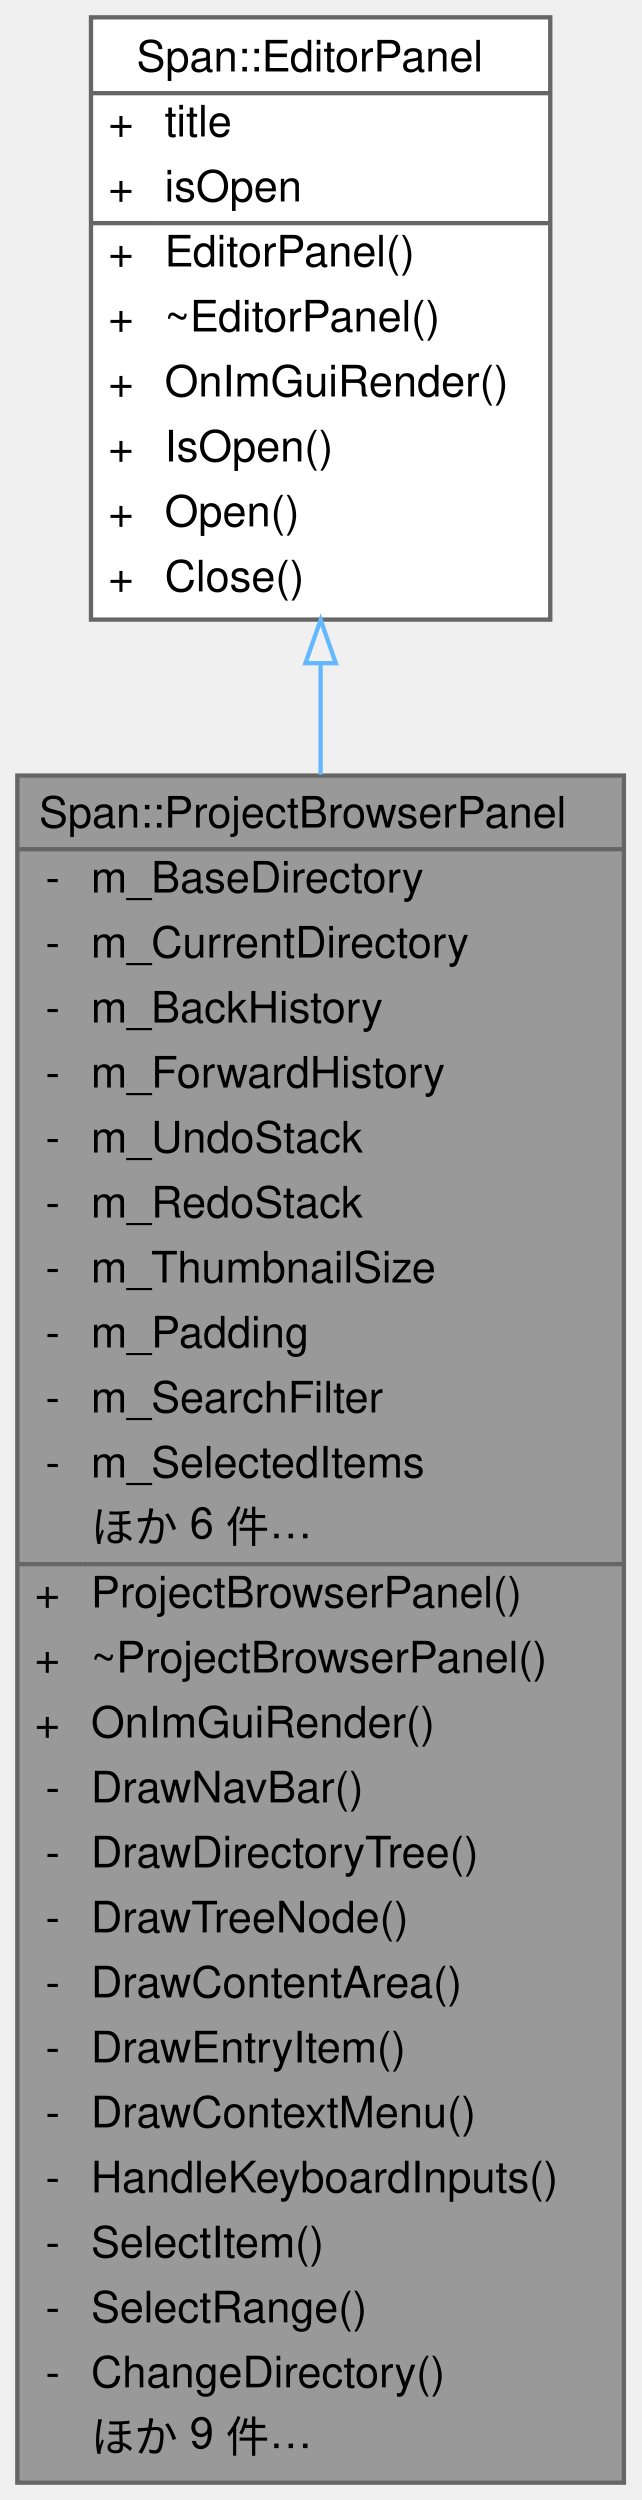
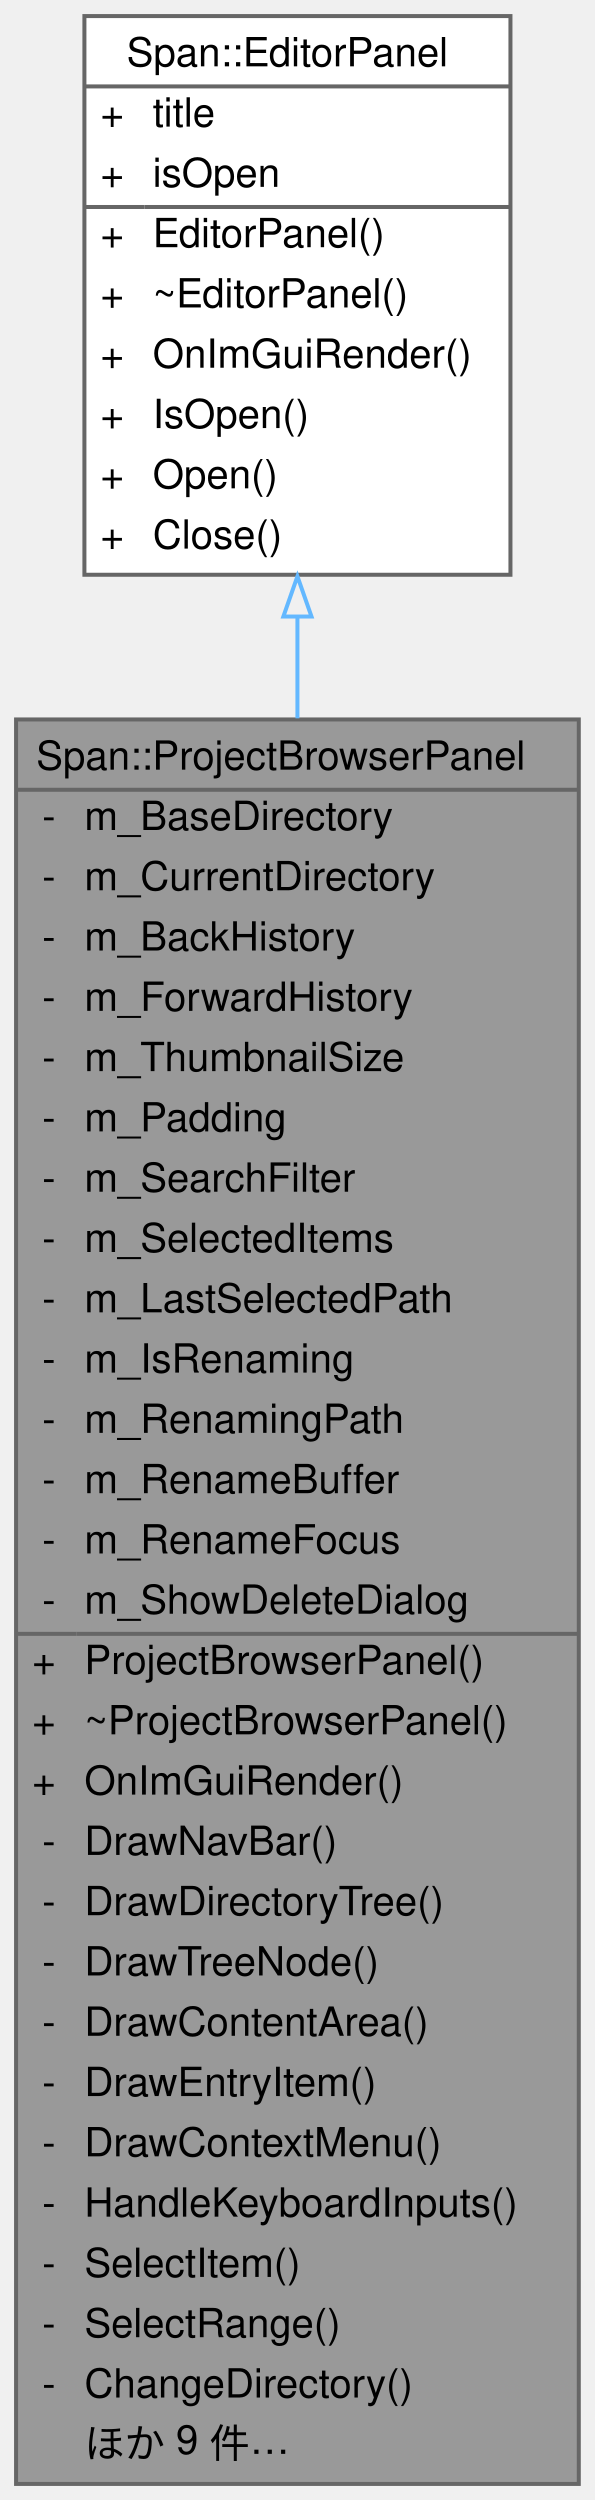
- <svg xmlns="http://www.w3.org/2000/svg" xmlns:xlink="http://www.w3.org/1999/xlink" width="148pt" height="577pt" viewBox="0.00 0.00 148.00 577.00">
-   <g id="graph0" class="graph" transform="scale(1 1) rotate(0) translate(4 573)">
+ <svg xmlns="http://www.w3.org/2000/svg" xmlns:xlink="http://www.w3.org/1999/xlink" width="148pt" height="622pt" viewBox="0.00 0.00 148.00 622.00">
+   <g id="graph0" class="graph" transform="scale(1 1) rotate(0) translate(4 618)">
    <g id="Node000001" class="node">
      <g id="a_Node000001">
        <a xlink:title="アセットディレクトリの内容を表示し、ドラッグ&amp;ドロップ操作を提供するエディタパネル。">
-           <polygon fill="#999999" stroke="transparent" points="140,-394 0,-394 0,0 140,0 140,-394" />
-           <text text-anchor="start" x="5" y="-382" font-family="Helvetica,sans-Serif" font-size="10.00">Span::ProjectBrowserPanel</text>
-           <text text-anchor="start" x="6.5" y="-367" font-family="Helvetica,sans-Serif" font-size="10.00">-</text>
-           <text text-anchor="start" x="17" y="-367" font-family="Helvetica,sans-Serif" font-size="10.00">m_BaseDirectory</text>
-           <text text-anchor="start" x="6.5" y="-352" font-family="Helvetica,sans-Serif" font-size="10.00">-</text>
-           <text text-anchor="start" x="17" y="-352" font-family="Helvetica,sans-Serif" font-size="10.00">m_CurrentDirectory</text>
-           <text text-anchor="start" x="6.5" y="-337" font-family="Helvetica,sans-Serif" font-size="10.00">-</text>
-           <text text-anchor="start" x="17" y="-337" font-family="Helvetica,sans-Serif" font-size="10.00">m_BackHistory</text>
-           <text text-anchor="start" x="6.5" y="-322" font-family="Helvetica,sans-Serif" font-size="10.00">-</text>
-           <text text-anchor="start" x="17" y="-322" font-family="Helvetica,sans-Serif" font-size="10.00">m_ForwardHistory</text>
-           <text text-anchor="start" x="6.5" y="-307" font-family="Helvetica,sans-Serif" font-size="10.00">-</text>
-           <text text-anchor="start" x="17" y="-307" font-family="Helvetica,sans-Serif" font-size="10.00">m_UndoStack</text>
-           <text text-anchor="start" x="6.5" y="-292" font-family="Helvetica,sans-Serif" font-size="10.00">-</text>
-           <text text-anchor="start" x="17" y="-292" font-family="Helvetica,sans-Serif" font-size="10.00">m_RedoStack</text>
-           <text text-anchor="start" x="6.5" y="-277" font-family="Helvetica,sans-Serif" font-size="10.00">-</text>
-           <text text-anchor="start" x="17" y="-277" font-family="Helvetica,sans-Serif" font-size="10.00">m_ThumbnailSize</text>
-           <text text-anchor="start" x="6.5" y="-262" font-family="Helvetica,sans-Serif" font-size="10.00">-</text>
-           <text text-anchor="start" x="17" y="-262" font-family="Helvetica,sans-Serif" font-size="10.00">m_Padding</text>
-           <text text-anchor="start" x="6.5" y="-247" font-family="Helvetica,sans-Serif" font-size="10.00">-</text>
-           <text text-anchor="start" x="17" y="-247" font-family="Helvetica,sans-Serif" font-size="10.00">m_SearchFilter</text>
-           <text text-anchor="start" x="6.5" y="-232" font-family="Helvetica,sans-Serif" font-size="10.00">-</text>
-           <text text-anchor="start" x="17" y="-232" font-family="Helvetica,sans-Serif" font-size="10.00">m_SelectedItems</text>
-           <text text-anchor="start" x="17" y="-217" font-family="Helvetica,sans-Serif" font-size="10.00">ほか 6 件…</text>
-           <text text-anchor="start" x="4" y="-202" font-family="Helvetica,sans-Serif" font-size="10.00">+</text>
-           <text text-anchor="start" x="17" y="-202" font-family="Helvetica,sans-Serif" font-size="10.00">ProjectBrowserPanel()</text>
-           <text text-anchor="start" x="4" y="-187" font-family="Helvetica,sans-Serif" font-size="10.00">+</text>
-           <text text-anchor="start" x="17" y="-187" font-family="Helvetica,sans-Serif" font-size="10.00">~ProjectBrowserPanel()</text>
-           <text text-anchor="start" x="4" y="-172" font-family="Helvetica,sans-Serif" font-size="10.00">+</text>
-           <text text-anchor="start" x="17" y="-172" font-family="Helvetica,sans-Serif" font-size="10.00">OnImGuiRender()</text>
-           <text text-anchor="start" x="6.5" y="-157" font-family="Helvetica,sans-Serif" font-size="10.00">-</text>
-           <text text-anchor="start" x="17" y="-157" font-family="Helvetica,sans-Serif" font-size="10.00">DrawNavBar()</text>
-           <text text-anchor="start" x="6.5" y="-142" font-family="Helvetica,sans-Serif" font-size="10.00">-</text>
-           <text text-anchor="start" x="17" y="-142" font-family="Helvetica,sans-Serif" font-size="10.00">DrawDirectoryTree()</text>
-           <text text-anchor="start" x="6.5" y="-127" font-family="Helvetica,sans-Serif" font-size="10.00">-</text>
-           <text text-anchor="start" x="17" y="-127" font-family="Helvetica,sans-Serif" font-size="10.00">DrawTreeNode()</text>
-           <text text-anchor="start" x="6.5" y="-112" font-family="Helvetica,sans-Serif" font-size="10.00">-</text>
-           <text text-anchor="start" x="17" y="-112" font-family="Helvetica,sans-Serif" font-size="10.00">DrawContentArea()</text>
-           <text text-anchor="start" x="6.5" y="-97" font-family="Helvetica,sans-Serif" font-size="10.00">-</text>
-           <text text-anchor="start" x="17" y="-97" font-family="Helvetica,sans-Serif" font-size="10.00">DrawEntryItem()</text>
-           <text text-anchor="start" x="6.5" y="-82" font-family="Helvetica,sans-Serif" font-size="10.00">-</text>
-           <text text-anchor="start" x="17" y="-82" font-family="Helvetica,sans-Serif" font-size="10.00">DrawContextMenu()</text>
-           <text text-anchor="start" x="6.5" y="-67" font-family="Helvetica,sans-Serif" font-size="10.00">-</text>
-           <text text-anchor="start" x="17" y="-67" font-family="Helvetica,sans-Serif" font-size="10.00">HandleKeyboardInputs()</text>
-           <text text-anchor="start" x="6.5" y="-52" font-family="Helvetica,sans-Serif" font-size="10.00">-</text>
-           <text text-anchor="start" x="17" y="-52" font-family="Helvetica,sans-Serif" font-size="10.00">SelectItem()</text>
-           <text text-anchor="start" x="6.5" y="-37" font-family="Helvetica,sans-Serif" font-size="10.00">-</text>
-           <text text-anchor="start" x="17" y="-37" font-family="Helvetica,sans-Serif" font-size="10.00">SelectRange()</text>
-           <text text-anchor="start" x="6.5" y="-22" font-family="Helvetica,sans-Serif" font-size="10.00">-</text>
-           <text text-anchor="start" x="17" y="-22" font-family="Helvetica,sans-Serif" font-size="10.00">ChangeDirectory()</text>
-           <text text-anchor="start" x="17" y="-7" font-family="Helvetica,sans-Serif" font-size="10.00">ほか 9 件…</text>
-           <polygon fill="#666666" stroke="#666666" points="0,-377 0,-377 140,-377 140,-377 0,-377" />
-           <polygon fill="#666666" stroke="#666666" points="0,-212 0,-212 15,-212 15,-212 0,-212" />
-           <polygon fill="#666666" stroke="#666666" points="15,-212 15,-212 140,-212 140,-212 15,-212" />
-           <polygon fill="none" stroke="#666666" points="0,0 0,-394 140,-394 140,0 0,0" />
+           <polygon fill="#999999" stroke="transparent" points="140,-439 0,-439 0,0 140,0 140,-439" />
+           <text text-anchor="start" x="5" y="-426.5" font-family="Helvetica,sans-Serif" font-size="10.00">Span::ProjectBrowserPanel</text>
+           <text text-anchor="start" x="6.5" y="-411.5" font-family="Helvetica,sans-Serif" font-size="10.00">-</text>
+           <text text-anchor="start" x="17" y="-411.5" font-family="Helvetica,sans-Serif" font-size="10.00">m_BaseDirectory</text>
+           <text text-anchor="start" x="6.5" y="-396.5" font-family="Helvetica,sans-Serif" font-size="10.00">-</text>
+           <text text-anchor="start" x="17" y="-396.5" font-family="Helvetica,sans-Serif" font-size="10.00">m_CurrentDirectory</text>
+           <text text-anchor="start" x="6.5" y="-381.5" font-family="Helvetica,sans-Serif" font-size="10.00">-</text>
+           <text text-anchor="start" x="17" y="-381.5" font-family="Helvetica,sans-Serif" font-size="10.00">m_BackHistory</text>
+           <text text-anchor="start" x="6.5" y="-366.5" font-family="Helvetica,sans-Serif" font-size="10.00">-</text>
+           <text text-anchor="start" x="17" y="-366.5" font-family="Helvetica,sans-Serif" font-size="10.00">m_ForwardHistory</text>
+           <text text-anchor="start" x="6.5" y="-351.5" font-family="Helvetica,sans-Serif" font-size="10.00">-</text>
+           <text text-anchor="start" x="17" y="-351.5" font-family="Helvetica,sans-Serif" font-size="10.00">m_ThumbnailSize</text>
+           <text text-anchor="start" x="6.5" y="-336.5" font-family="Helvetica,sans-Serif" font-size="10.00">-</text>
+           <text text-anchor="start" x="17" y="-336.5" font-family="Helvetica,sans-Serif" font-size="10.00">m_Padding</text>
+           <text text-anchor="start" x="6.5" y="-321.5" font-family="Helvetica,sans-Serif" font-size="10.00">-</text>
+           <text text-anchor="start" x="17" y="-321.5" font-family="Helvetica,sans-Serif" font-size="10.00">m_SearchFilter</text>
+           <text text-anchor="start" x="6.5" y="-306.5" font-family="Helvetica,sans-Serif" font-size="10.00">-</text>
+           <text text-anchor="start" x="17" y="-306.5" font-family="Helvetica,sans-Serif" font-size="10.00">m_SelectedItems</text>
+           <text text-anchor="start" x="6.5" y="-291.5" font-family="Helvetica,sans-Serif" font-size="10.00">-</text>
+           <text text-anchor="start" x="17" y="-291.5" font-family="Helvetica,sans-Serif" font-size="10.00">m_LastSelectedPath</text>
+           <text text-anchor="start" x="6.5" y="-276.5" font-family="Helvetica,sans-Serif" font-size="10.00">-</text>
+           <text text-anchor="start" x="17" y="-276.5" font-family="Helvetica,sans-Serif" font-size="10.00">m_IsRenaming</text>
+           <text text-anchor="start" x="6.5" y="-261.5" font-family="Helvetica,sans-Serif" font-size="10.00">-</text>
+           <text text-anchor="start" x="17" y="-261.5" font-family="Helvetica,sans-Serif" font-size="10.00">m_RenamingPath</text>
+           <text text-anchor="start" x="6.5" y="-246.5" font-family="Helvetica,sans-Serif" font-size="10.00">-</text>
+           <text text-anchor="start" x="17" y="-246.5" font-family="Helvetica,sans-Serif" font-size="10.00">m_RenameBuffer</text>
+           <text text-anchor="start" x="6.5" y="-231.5" font-family="Helvetica,sans-Serif" font-size="10.00">-</text>
+           <text text-anchor="start" x="17" y="-231.5" font-family="Helvetica,sans-Serif" font-size="10.00">m_RenameFocus</text>
+           <text text-anchor="start" x="6.5" y="-216.5" font-family="Helvetica,sans-Serif" font-size="10.00">-</text>
+           <text text-anchor="start" x="17" y="-216.5" font-family="Helvetica,sans-Serif" font-size="10.00">m_ShowDeleteDialog</text>
+           <text text-anchor="start" x="4" y="-201.5" font-family="Helvetica,sans-Serif" font-size="10.00">+</text>
+           <text text-anchor="start" x="17" y="-201.5" font-family="Helvetica,sans-Serif" font-size="10.00">ProjectBrowserPanel()</text>
+           <text text-anchor="start" x="4" y="-186.5" font-family="Helvetica,sans-Serif" font-size="10.00">+</text>
+           <text text-anchor="start" x="17" y="-186.5" font-family="Helvetica,sans-Serif" font-size="10.00">~ProjectBrowserPanel()</text>
+           <text text-anchor="start" x="4" y="-171.5" font-family="Helvetica,sans-Serif" font-size="10.00">+</text>
+           <text text-anchor="start" x="17" y="-171.5" font-family="Helvetica,sans-Serif" font-size="10.00">OnImGuiRender()</text>
+           <text text-anchor="start" x="6.5" y="-156.5" font-family="Helvetica,sans-Serif" font-size="10.00">-</text>
+           <text text-anchor="start" x="17" y="-156.5" font-family="Helvetica,sans-Serif" font-size="10.00">DrawNavBar()</text>
+           <text text-anchor="start" x="6.5" y="-141.5" font-family="Helvetica,sans-Serif" font-size="10.00">-</text>
+           <text text-anchor="start" x="17" y="-141.5" font-family="Helvetica,sans-Serif" font-size="10.00">DrawDirectoryTree()</text>
+           <text text-anchor="start" x="6.5" y="-126.5" font-family="Helvetica,sans-Serif" font-size="10.00">-</text>
+           <text text-anchor="start" x="17" y="-126.5" font-family="Helvetica,sans-Serif" font-size="10.00">DrawTreeNode()</text>
+           <text text-anchor="start" x="6.5" y="-111.5" font-family="Helvetica,sans-Serif" font-size="10.00">-</text>
+           <text text-anchor="start" x="17" y="-111.5" font-family="Helvetica,sans-Serif" font-size="10.00">DrawContentArea()</text>
+           <text text-anchor="start" x="6.5" y="-96.5" font-family="Helvetica,sans-Serif" font-size="10.00">-</text>
+           <text text-anchor="start" x="17" y="-96.5" font-family="Helvetica,sans-Serif" font-size="10.00">DrawEntryItem()</text>
+           <text text-anchor="start" x="6.5" y="-81.5" font-family="Helvetica,sans-Serif" font-size="10.00">-</text>
+           <text text-anchor="start" x="17" y="-81.5" font-family="Helvetica,sans-Serif" font-size="10.00">DrawContextMenu()</text>
+           <text text-anchor="start" x="6.5" y="-66.5" font-family="Helvetica,sans-Serif" font-size="10.00">-</text>
+           <text text-anchor="start" x="17" y="-66.5" font-family="Helvetica,sans-Serif" font-size="10.00">HandleKeyboardInputs()</text>
+           <text text-anchor="start" x="6.5" y="-51.5" font-family="Helvetica,sans-Serif" font-size="10.00">-</text>
+           <text text-anchor="start" x="17" y="-51.5" font-family="Helvetica,sans-Serif" font-size="10.00">SelectItem()</text>
+           <text text-anchor="start" x="6.5" y="-36.5" font-family="Helvetica,sans-Serif" font-size="10.00">-</text>
+           <text text-anchor="start" x="17" y="-36.5" font-family="Helvetica,sans-Serif" font-size="10.00">SelectRange()</text>
+           <text text-anchor="start" x="6.5" y="-21.5" font-family="Helvetica,sans-Serif" font-size="10.00">-</text>
+           <text text-anchor="start" x="17" y="-21.5" font-family="Helvetica,sans-Serif" font-size="10.00">ChangeDirectory()</text>
+           <text text-anchor="start" x="17" y="-6.5" font-family="Helvetica,sans-Serif" font-size="10.00">ほか 9 件…</text>
+           <polygon fill="#666666" stroke="#666666" points="0,-421.5 0,-421.5 140,-421.5 140,-421.5 0,-421.5" />
+           <polygon fill="#666666" stroke="#666666" points="0,-211.5 0,-211.5 15,-211.5 15,-211.5 0,-211.5" />
+           <polygon fill="#666666" stroke="#666666" points="15,-211.5 15,-211.5 140,-211.5 140,-211.5 15,-211.5" />
+           <polygon fill="none" stroke="#666666" points="0,0 0,-439 140,-439 140,0 0,0" />
        </a>
      </g>
    </g>
    <g id="Node000002" class="node">
      <g id="a_Node000002">
        <a xlink:href="classSpan_1_1EditorPanel.html" target="_top" xlink:title="🖼 全てのエディタパネルの基底クラス。">
-           <polygon fill="white" stroke="transparent" points="123,-569 17,-569 17,-430 123,-430 123,-569" />
-           <text text-anchor="start" x="27.5" y="-556.5" font-family="Helvetica,sans-Serif" font-size="10.00">Span::EditorPanel</text>
+           <polygon fill="white" stroke="transparent" points="123,-614 17,-614 17,-475 123,-475 123,-614" />
+           <text text-anchor="start" x="27.5" y="-601.5" font-family="Helvetica,sans-Serif" font-size="10.00">Span::EditorPanel</text>
+           <text text-anchor="start" x="21" y="-586.5" font-family="Helvetica,sans-Serif" font-size="10.00">+</text>
+           <text text-anchor="start" x="34" y="-586.5" font-family="Helvetica,sans-Serif" font-size="10.00">title</text>
+           <text text-anchor="start" x="21" y="-571.5" font-family="Helvetica,sans-Serif" font-size="10.00">+</text>
+           <text text-anchor="start" x="34" y="-571.5" font-family="Helvetica,sans-Serif" font-size="10.00">isOpen</text>
+           <text text-anchor="start" x="21" y="-556.5" font-family="Helvetica,sans-Serif" font-size="10.00">+</text>
+           <text text-anchor="start" x="34" y="-556.5" font-family="Helvetica,sans-Serif" font-size="10.00">EditorPanel()</text>
          <text text-anchor="start" x="21" y="-541.5" font-family="Helvetica,sans-Serif" font-size="10.00">+</text>
-           <text text-anchor="start" x="34" y="-541.5" font-family="Helvetica,sans-Serif" font-size="10.00">title</text>
+           <text text-anchor="start" x="34" y="-541.5" font-family="Helvetica,sans-Serif" font-size="10.00">~EditorPanel()</text>
          <text text-anchor="start" x="21" y="-526.5" font-family="Helvetica,sans-Serif" font-size="10.00">+</text>
-           <text text-anchor="start" x="34" y="-526.5" font-family="Helvetica,sans-Serif" font-size="10.00">isOpen</text>
+           <text text-anchor="start" x="34" y="-526.5" font-family="Helvetica,sans-Serif" font-size="10.00">OnImGuiRender()</text>
          <text text-anchor="start" x="21" y="-511.5" font-family="Helvetica,sans-Serif" font-size="10.00">+</text>
-           <text text-anchor="start" x="34" y="-511.5" font-family="Helvetica,sans-Serif" font-size="10.00">EditorPanel()</text>
+           <text text-anchor="start" x="34" y="-511.5" font-family="Helvetica,sans-Serif" font-size="10.00">IsOpen()</text>
          <text text-anchor="start" x="21" y="-496.5" font-family="Helvetica,sans-Serif" font-size="10.00">+</text>
-           <text text-anchor="start" x="34" y="-496.5" font-family="Helvetica,sans-Serif" font-size="10.00">~EditorPanel()</text>
+           <text text-anchor="start" x="34" y="-496.5" font-family="Helvetica,sans-Serif" font-size="10.00">Open()</text>
          <text text-anchor="start" x="21" y="-481.5" font-family="Helvetica,sans-Serif" font-size="10.00">+</text>
-           <text text-anchor="start" x="34" y="-481.5" font-family="Helvetica,sans-Serif" font-size="10.00">OnImGuiRender()</text>
-           <text text-anchor="start" x="21" y="-466.5" font-family="Helvetica,sans-Serif" font-size="10.00">+</text>
-           <text text-anchor="start" x="34" y="-466.5" font-family="Helvetica,sans-Serif" font-size="10.00">IsOpen()</text>
-           <text text-anchor="start" x="21" y="-451.5" font-family="Helvetica,sans-Serif" font-size="10.00">+</text>
-           <text text-anchor="start" x="34" y="-451.5" font-family="Helvetica,sans-Serif" font-size="10.00">Open()</text>
-           <text text-anchor="start" x="21" y="-436.5" font-family="Helvetica,sans-Serif" font-size="10.00">+</text>
-           <text text-anchor="start" x="34" y="-436.5" font-family="Helvetica,sans-Serif" font-size="10.00">Close()</text>
-           <polygon fill="#666666" stroke="#666666" points="17,-551.5 17,-551.5 123,-551.5 123,-551.5 17,-551.5" />
-           <polygon fill="#666666" stroke="#666666" points="17,-521.5 17,-521.5 32,-521.5 32,-521.5 17,-521.5" />
-           <polygon fill="#666666" stroke="#666666" points="32,-521.5 32,-521.5 123,-521.5 123,-521.5 32,-521.5" />
-           <polygon fill="none" stroke="#666666" points="17,-430 17,-569 123,-569 123,-430 17,-430" />
+           <text text-anchor="start" x="34" y="-481.5" font-family="Helvetica,sans-Serif" font-size="10.00">Close()</text>
+           <polygon fill="#666666" stroke="#666666" points="17,-596.5 17,-596.5 123,-596.5 123,-596.5 17,-596.5" />
+           <polygon fill="#666666" stroke="#666666" points="17,-566.5 17,-566.5 32,-566.5 32,-566.5 17,-566.5" />
+           <polygon fill="#666666" stroke="#666666" points="32,-566.5 32,-566.5 123,-566.5 123,-566.5 32,-566.5" />
+           <polygon fill="none" stroke="#666666" points="17,-475 17,-614 123,-614 123,-475 17,-475" />
        </a>
      </g>
    </g>
    <g id="edge1_Node000001_Node000002" class="edge">
      <g id="a_edge1_Node000001_Node000002">
        <a xlink:title=" ">
-           <path fill="none" stroke="#63b8ff" d="M70,-419.77C70,-411.57 70,-403.01 70,-394.22" />
-           <polygon fill="none" stroke="#63b8ff" points="66.5,-419.94 70,-429.94 73.5,-419.94 66.5,-419.94" />
+           <path fill="none" stroke="#63b8ff" d="M70,-464.57C70,-456.47 70,-448 70,-439.28" />
+           <polygon fill="none" stroke="#63b8ff" points="66.5,-464.6 70,-474.6 73.5,-464.6 66.5,-464.6" />
        </a>
      </g>
    </g>
  </g>
</svg>
